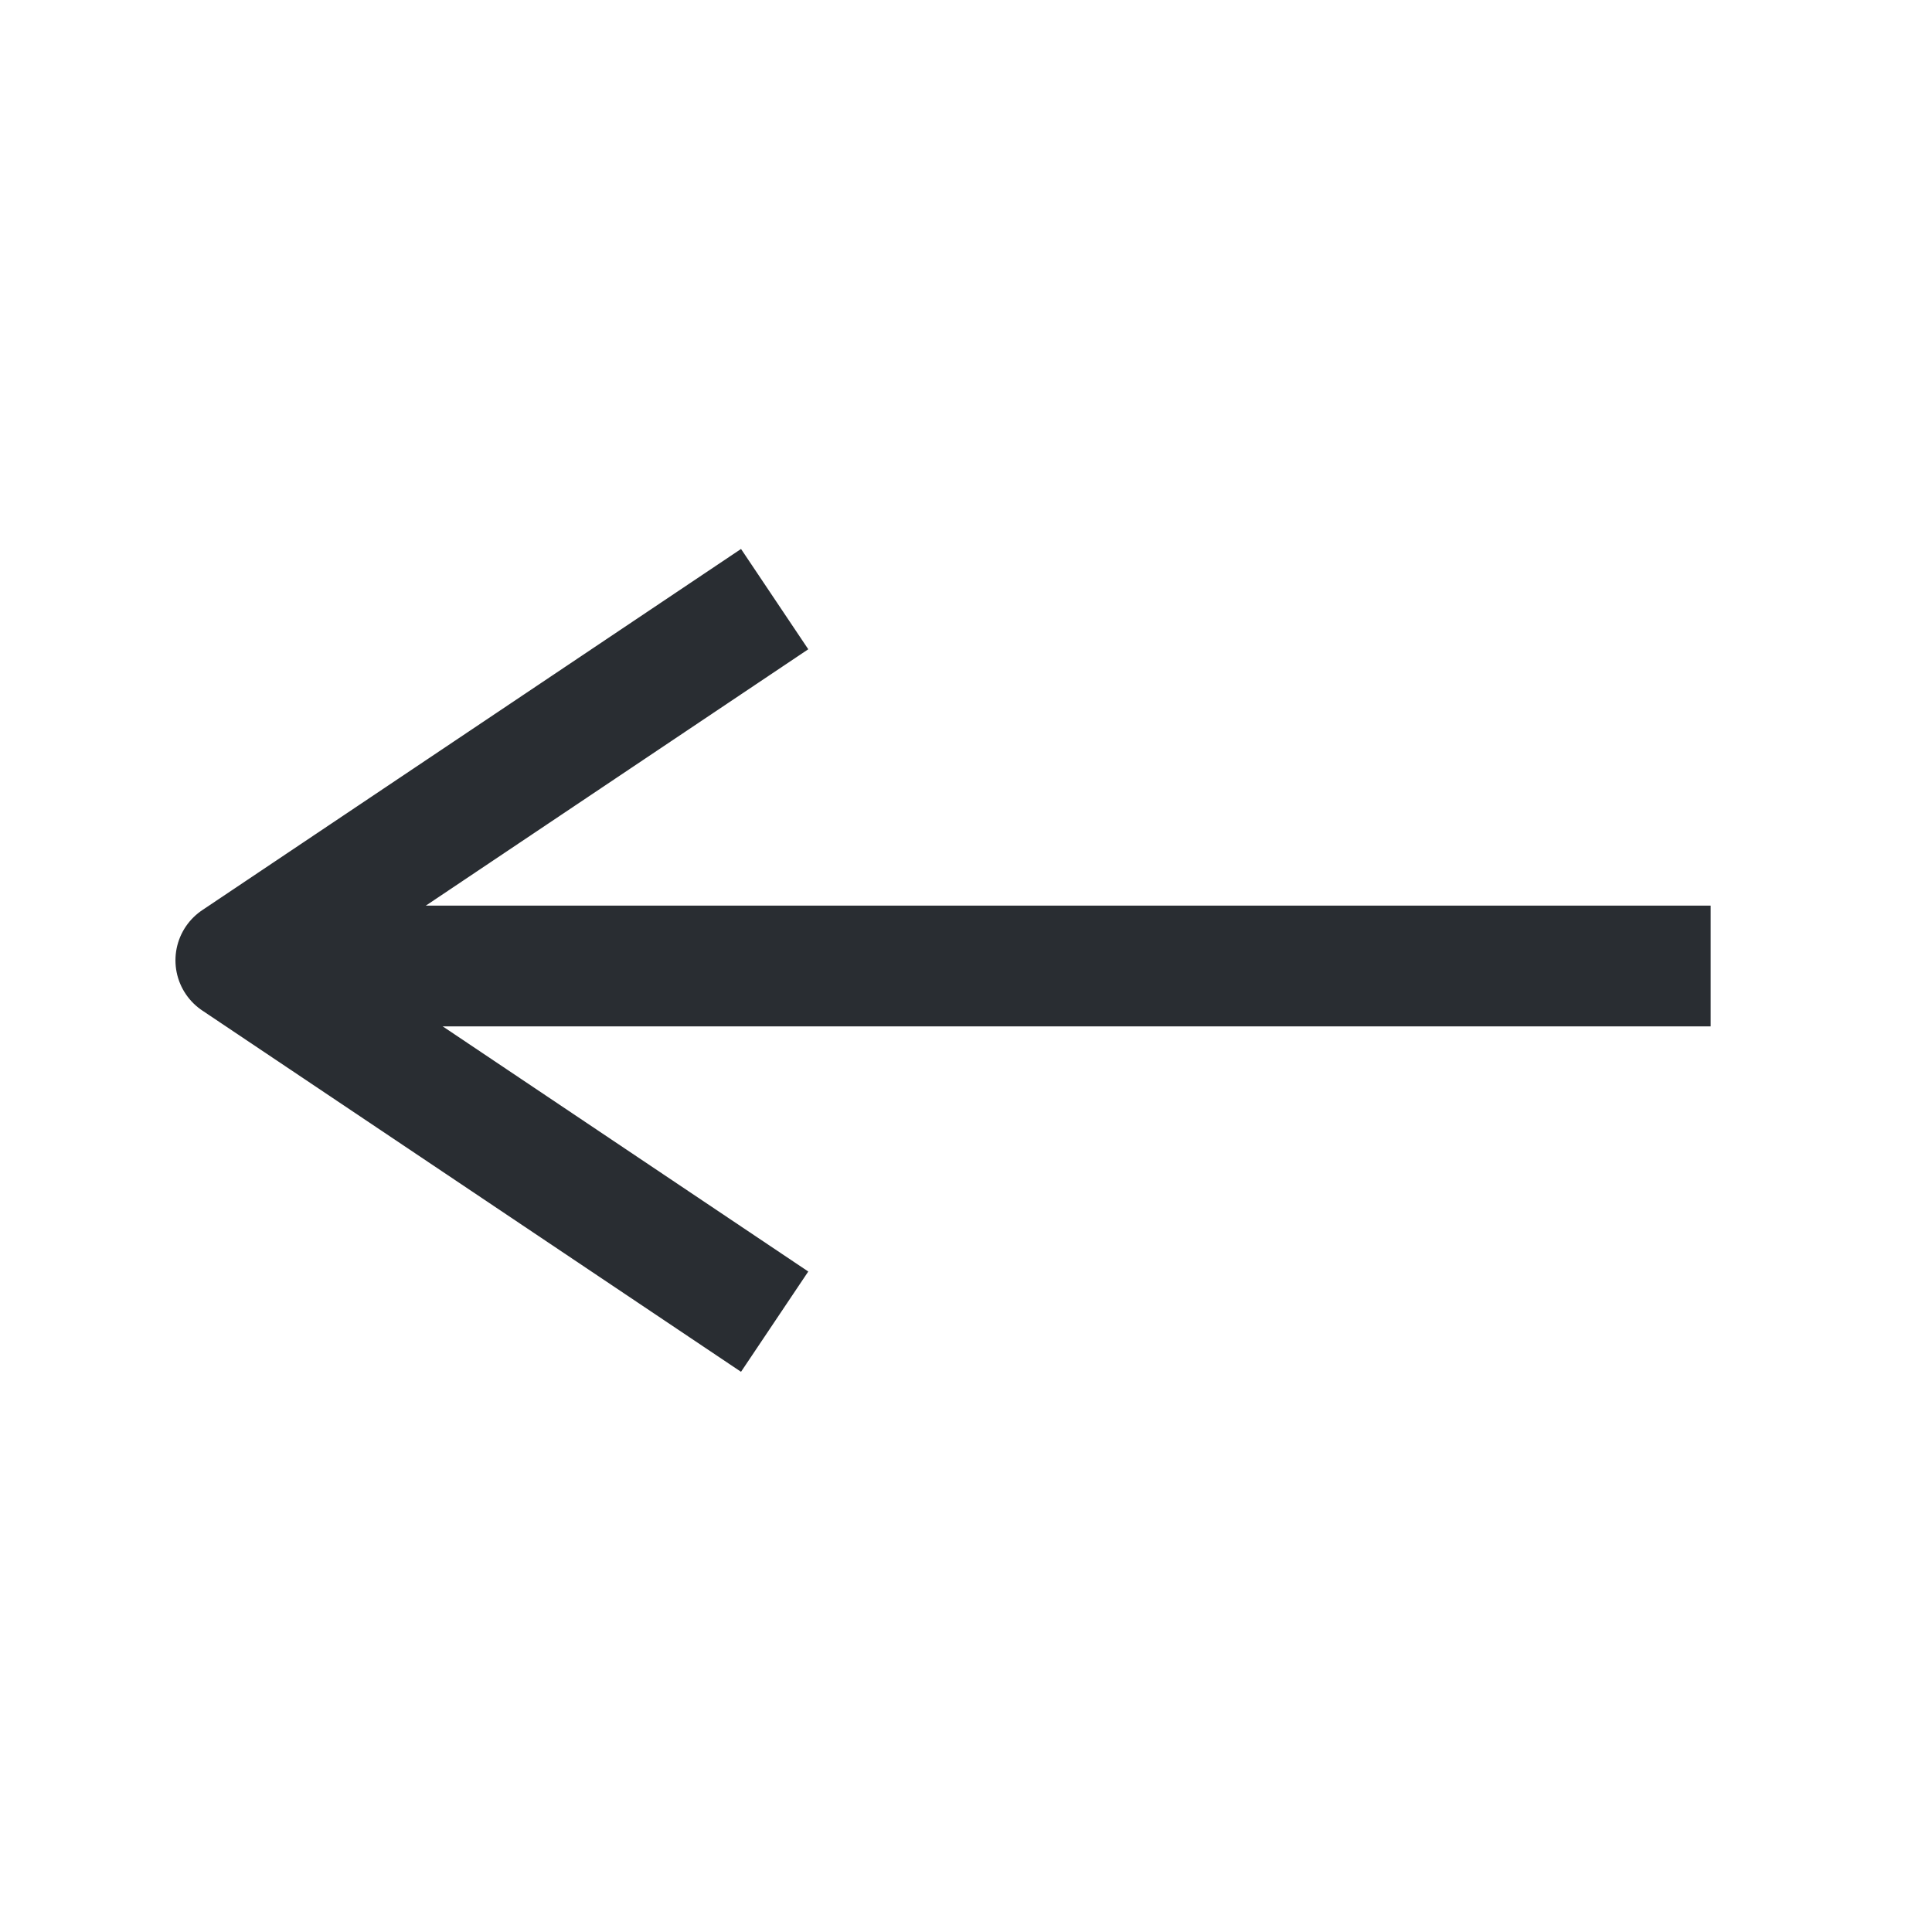
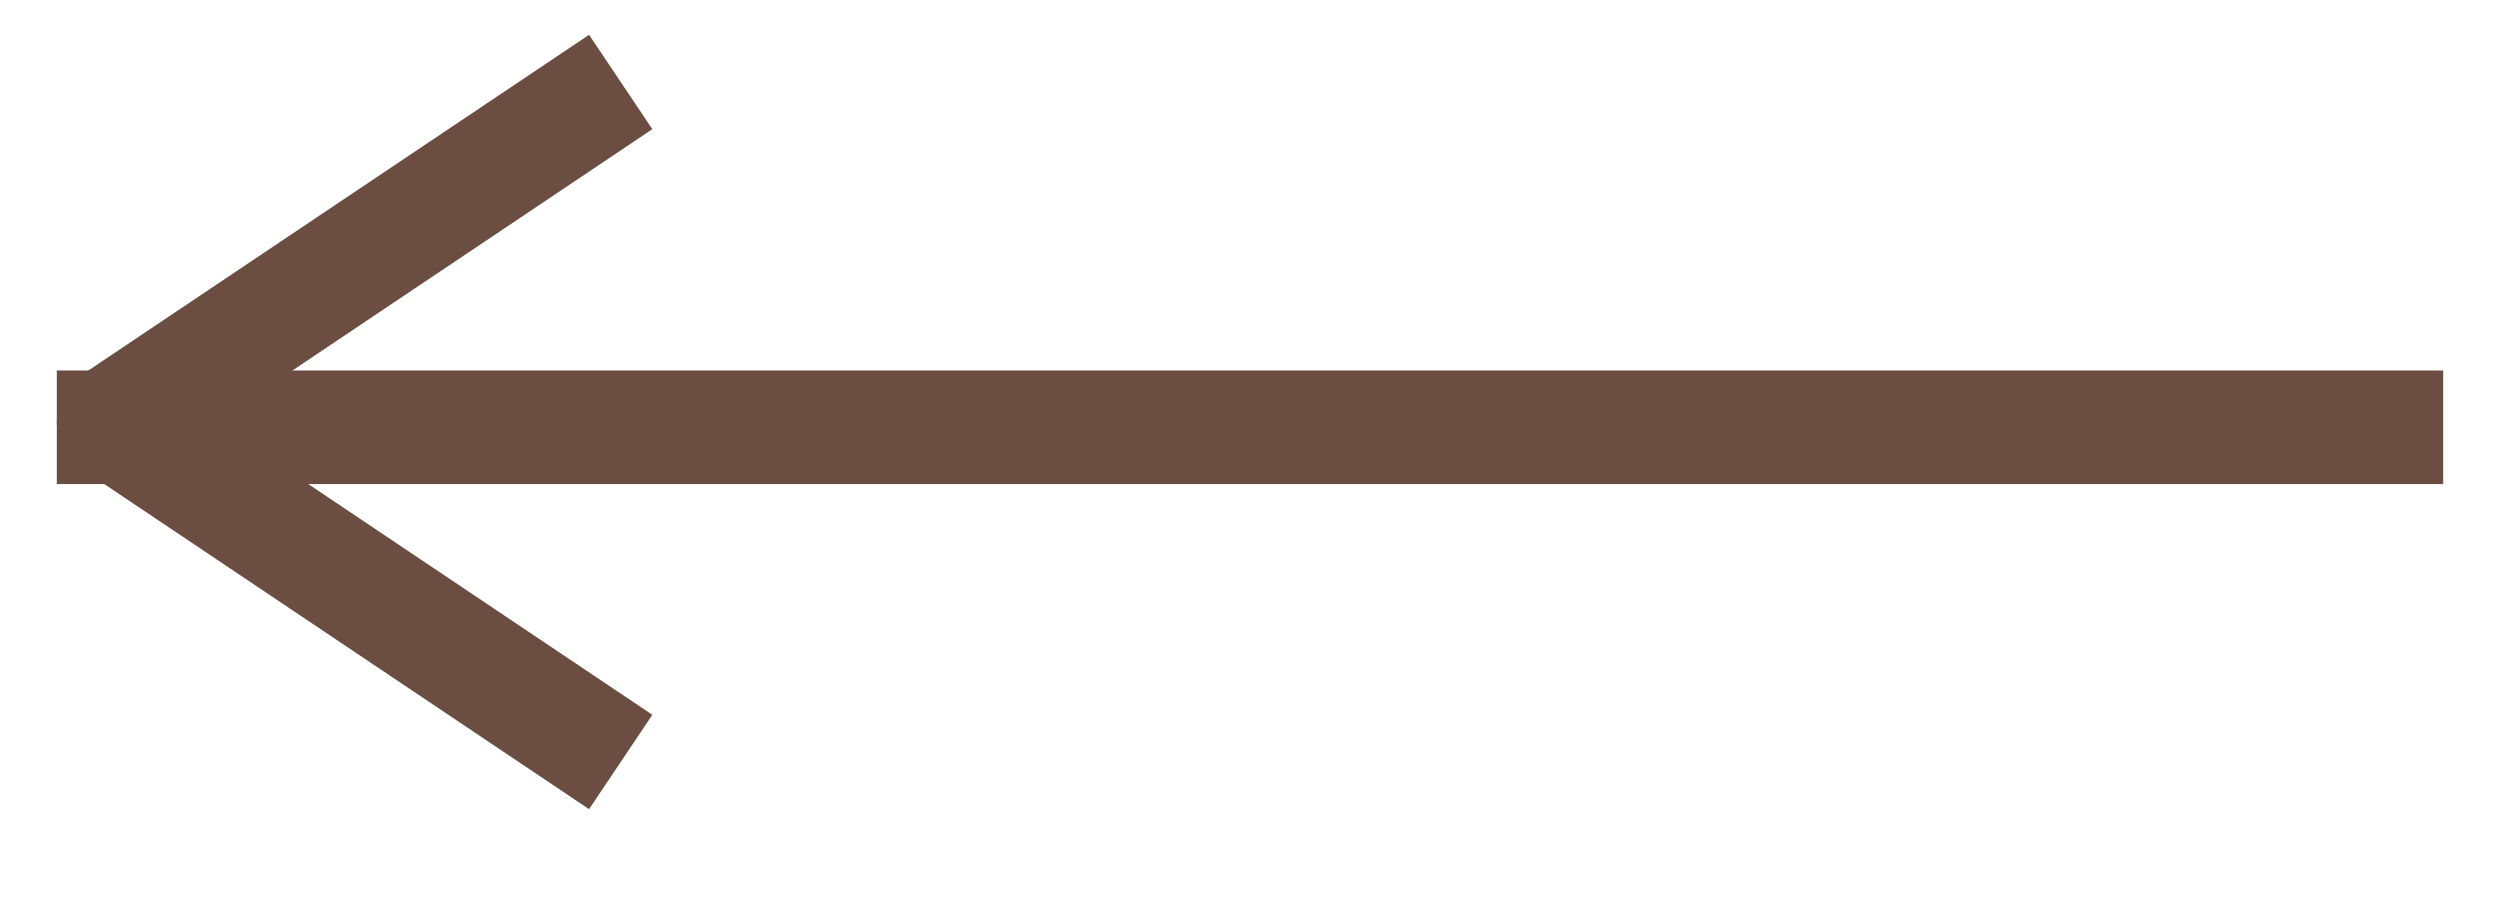
- <svg xmlns="http://www.w3.org/2000/svg" width="16" height="16" viewBox="0 0 16 16" fill="none">
-   <path d="M6 10.667L1.953 7.953L6 5.24" stroke="#292D32" stroke-miterlimit="10" stroke-linecap="square" stroke-linejoin="round" />
-   <path d="M13.667 8L2.447 8" stroke="#292D32" stroke-miterlimit="10" stroke-linecap="square" stroke-linejoin="round" />
+ <svg xmlns="http://www.w3.org/2000/svg" width="22" height="8" viewBox="0 0 22 8" fill="none">
+   <path d="M5.047 6.427L1 3.713L5.047 1" stroke="#6C4D41" stroke-miterlimit="10" stroke-linecap="square" stroke-linejoin="round" />
+   <path d="M21 3.76L1 3.76" stroke="#6C4D41" stroke-miterlimit="10" stroke-linecap="square" stroke-linejoin="round" />
</svg>
